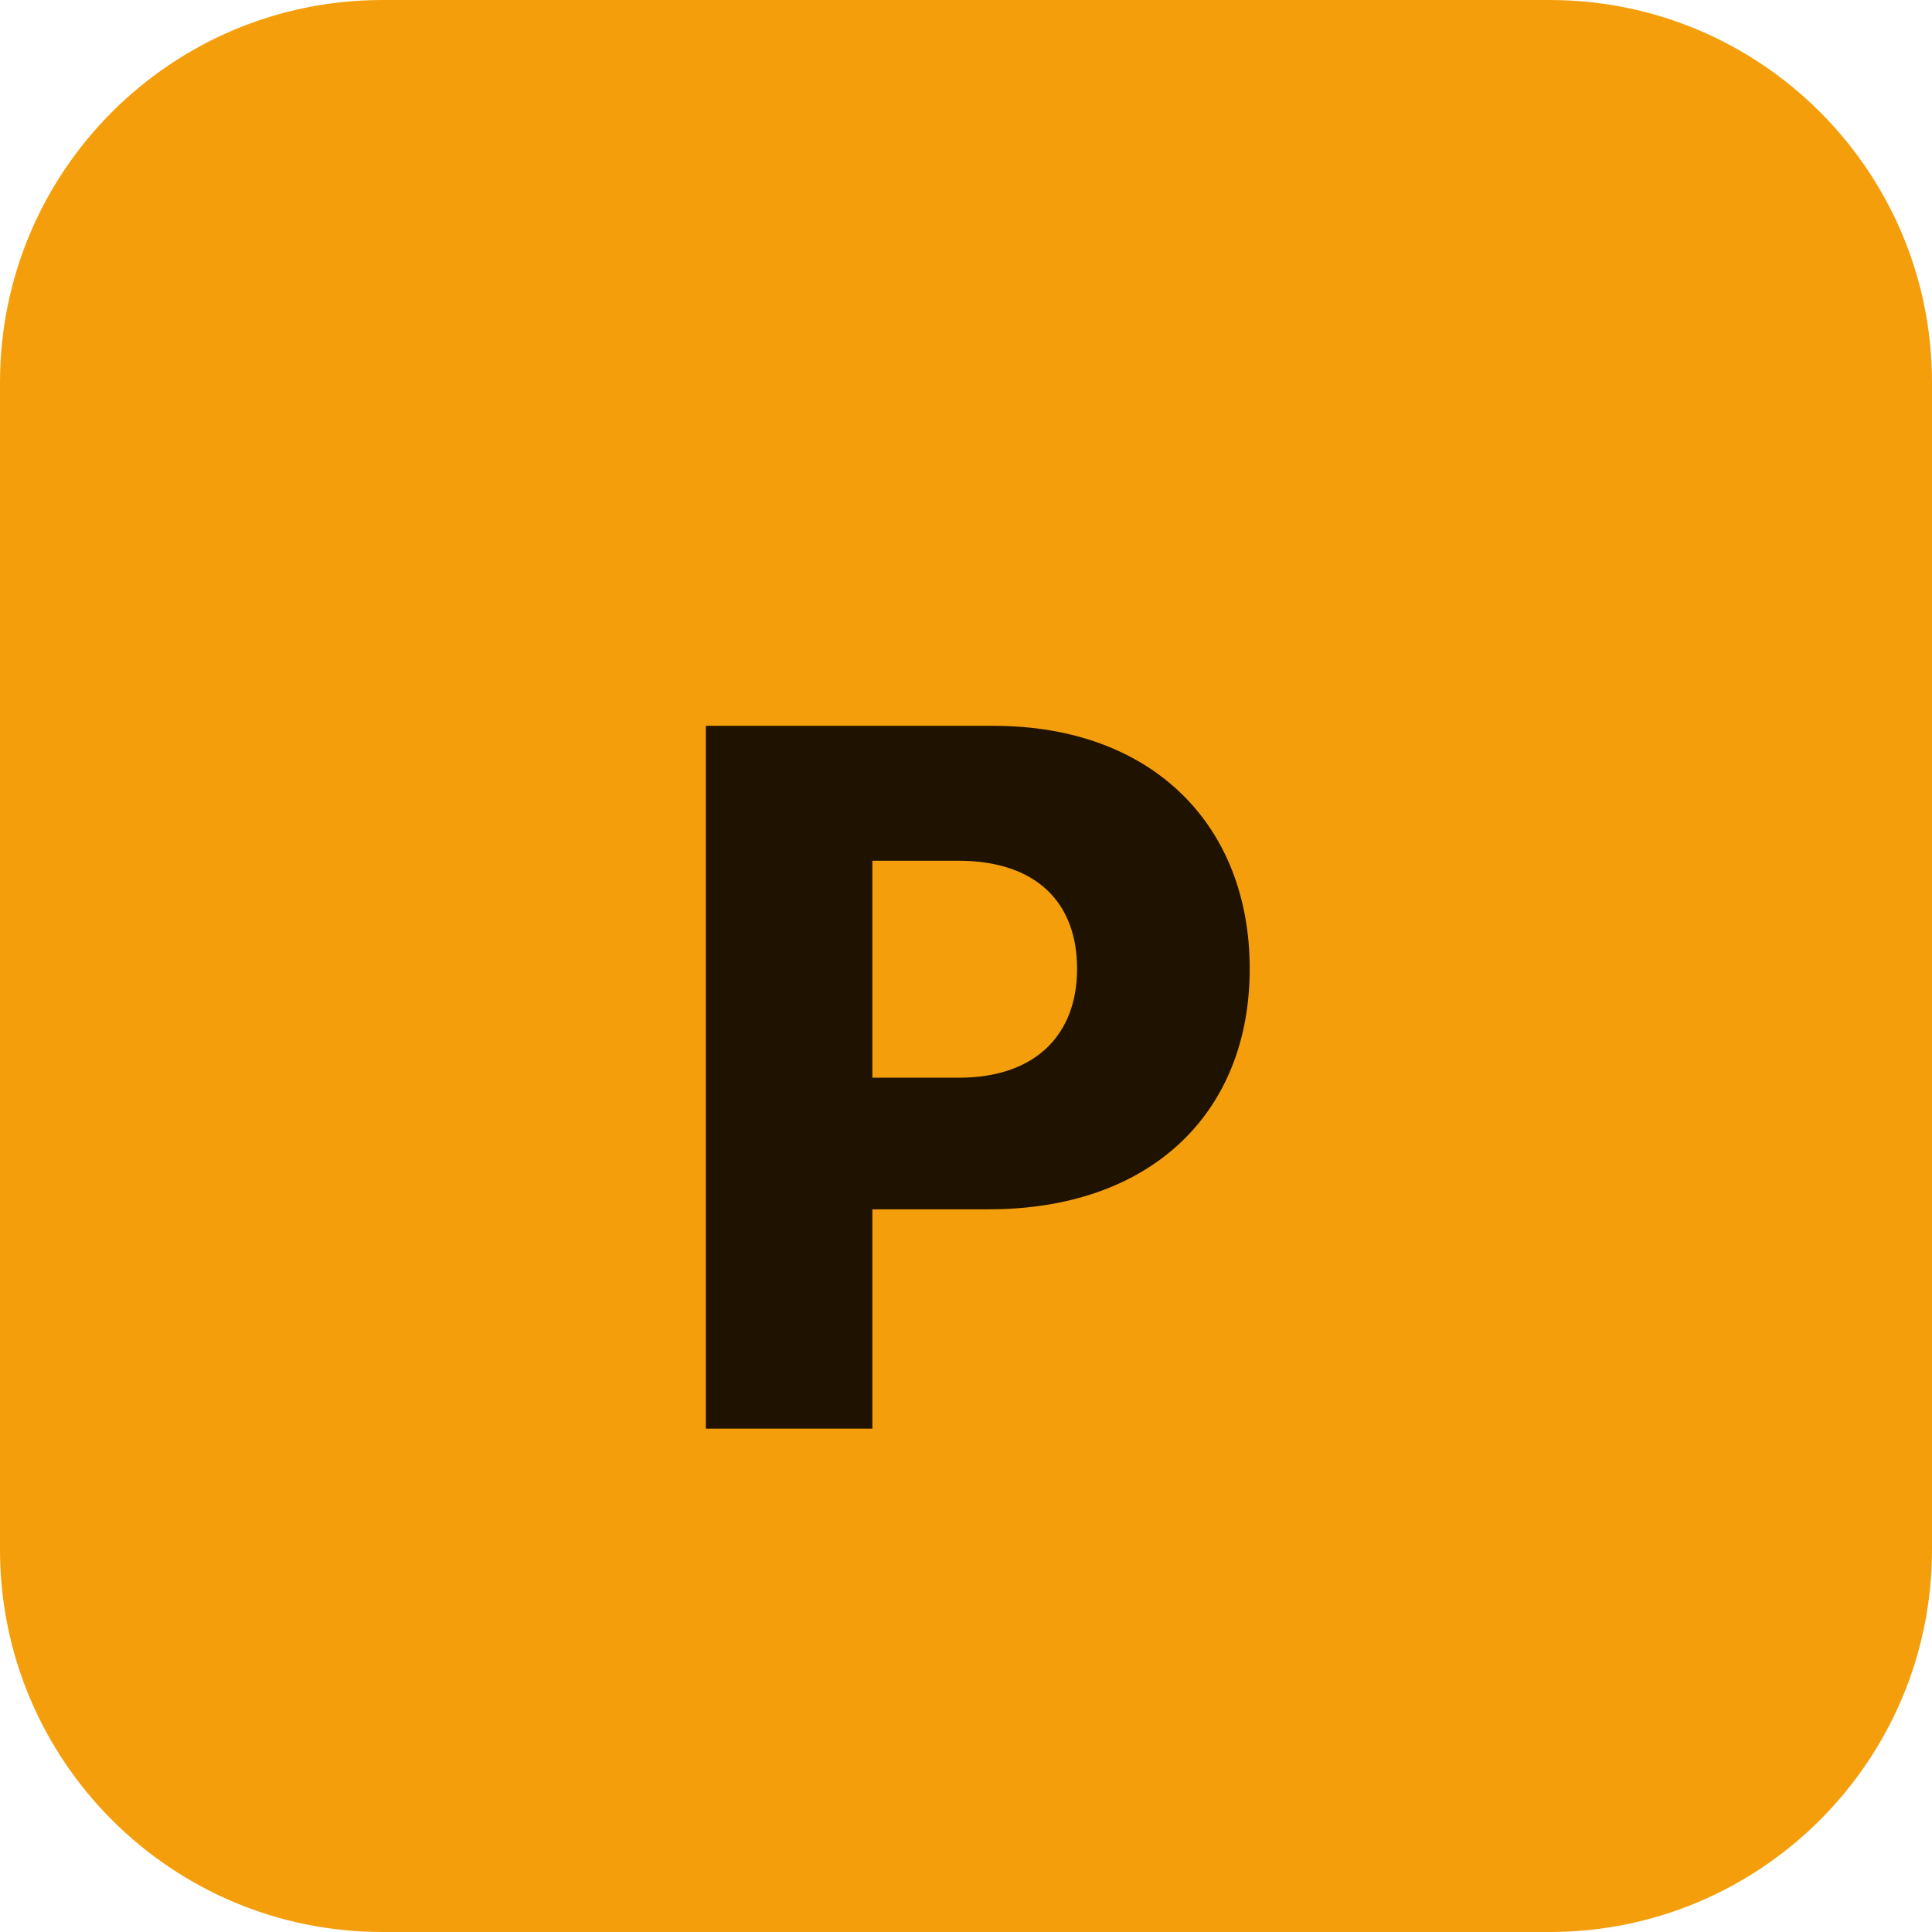
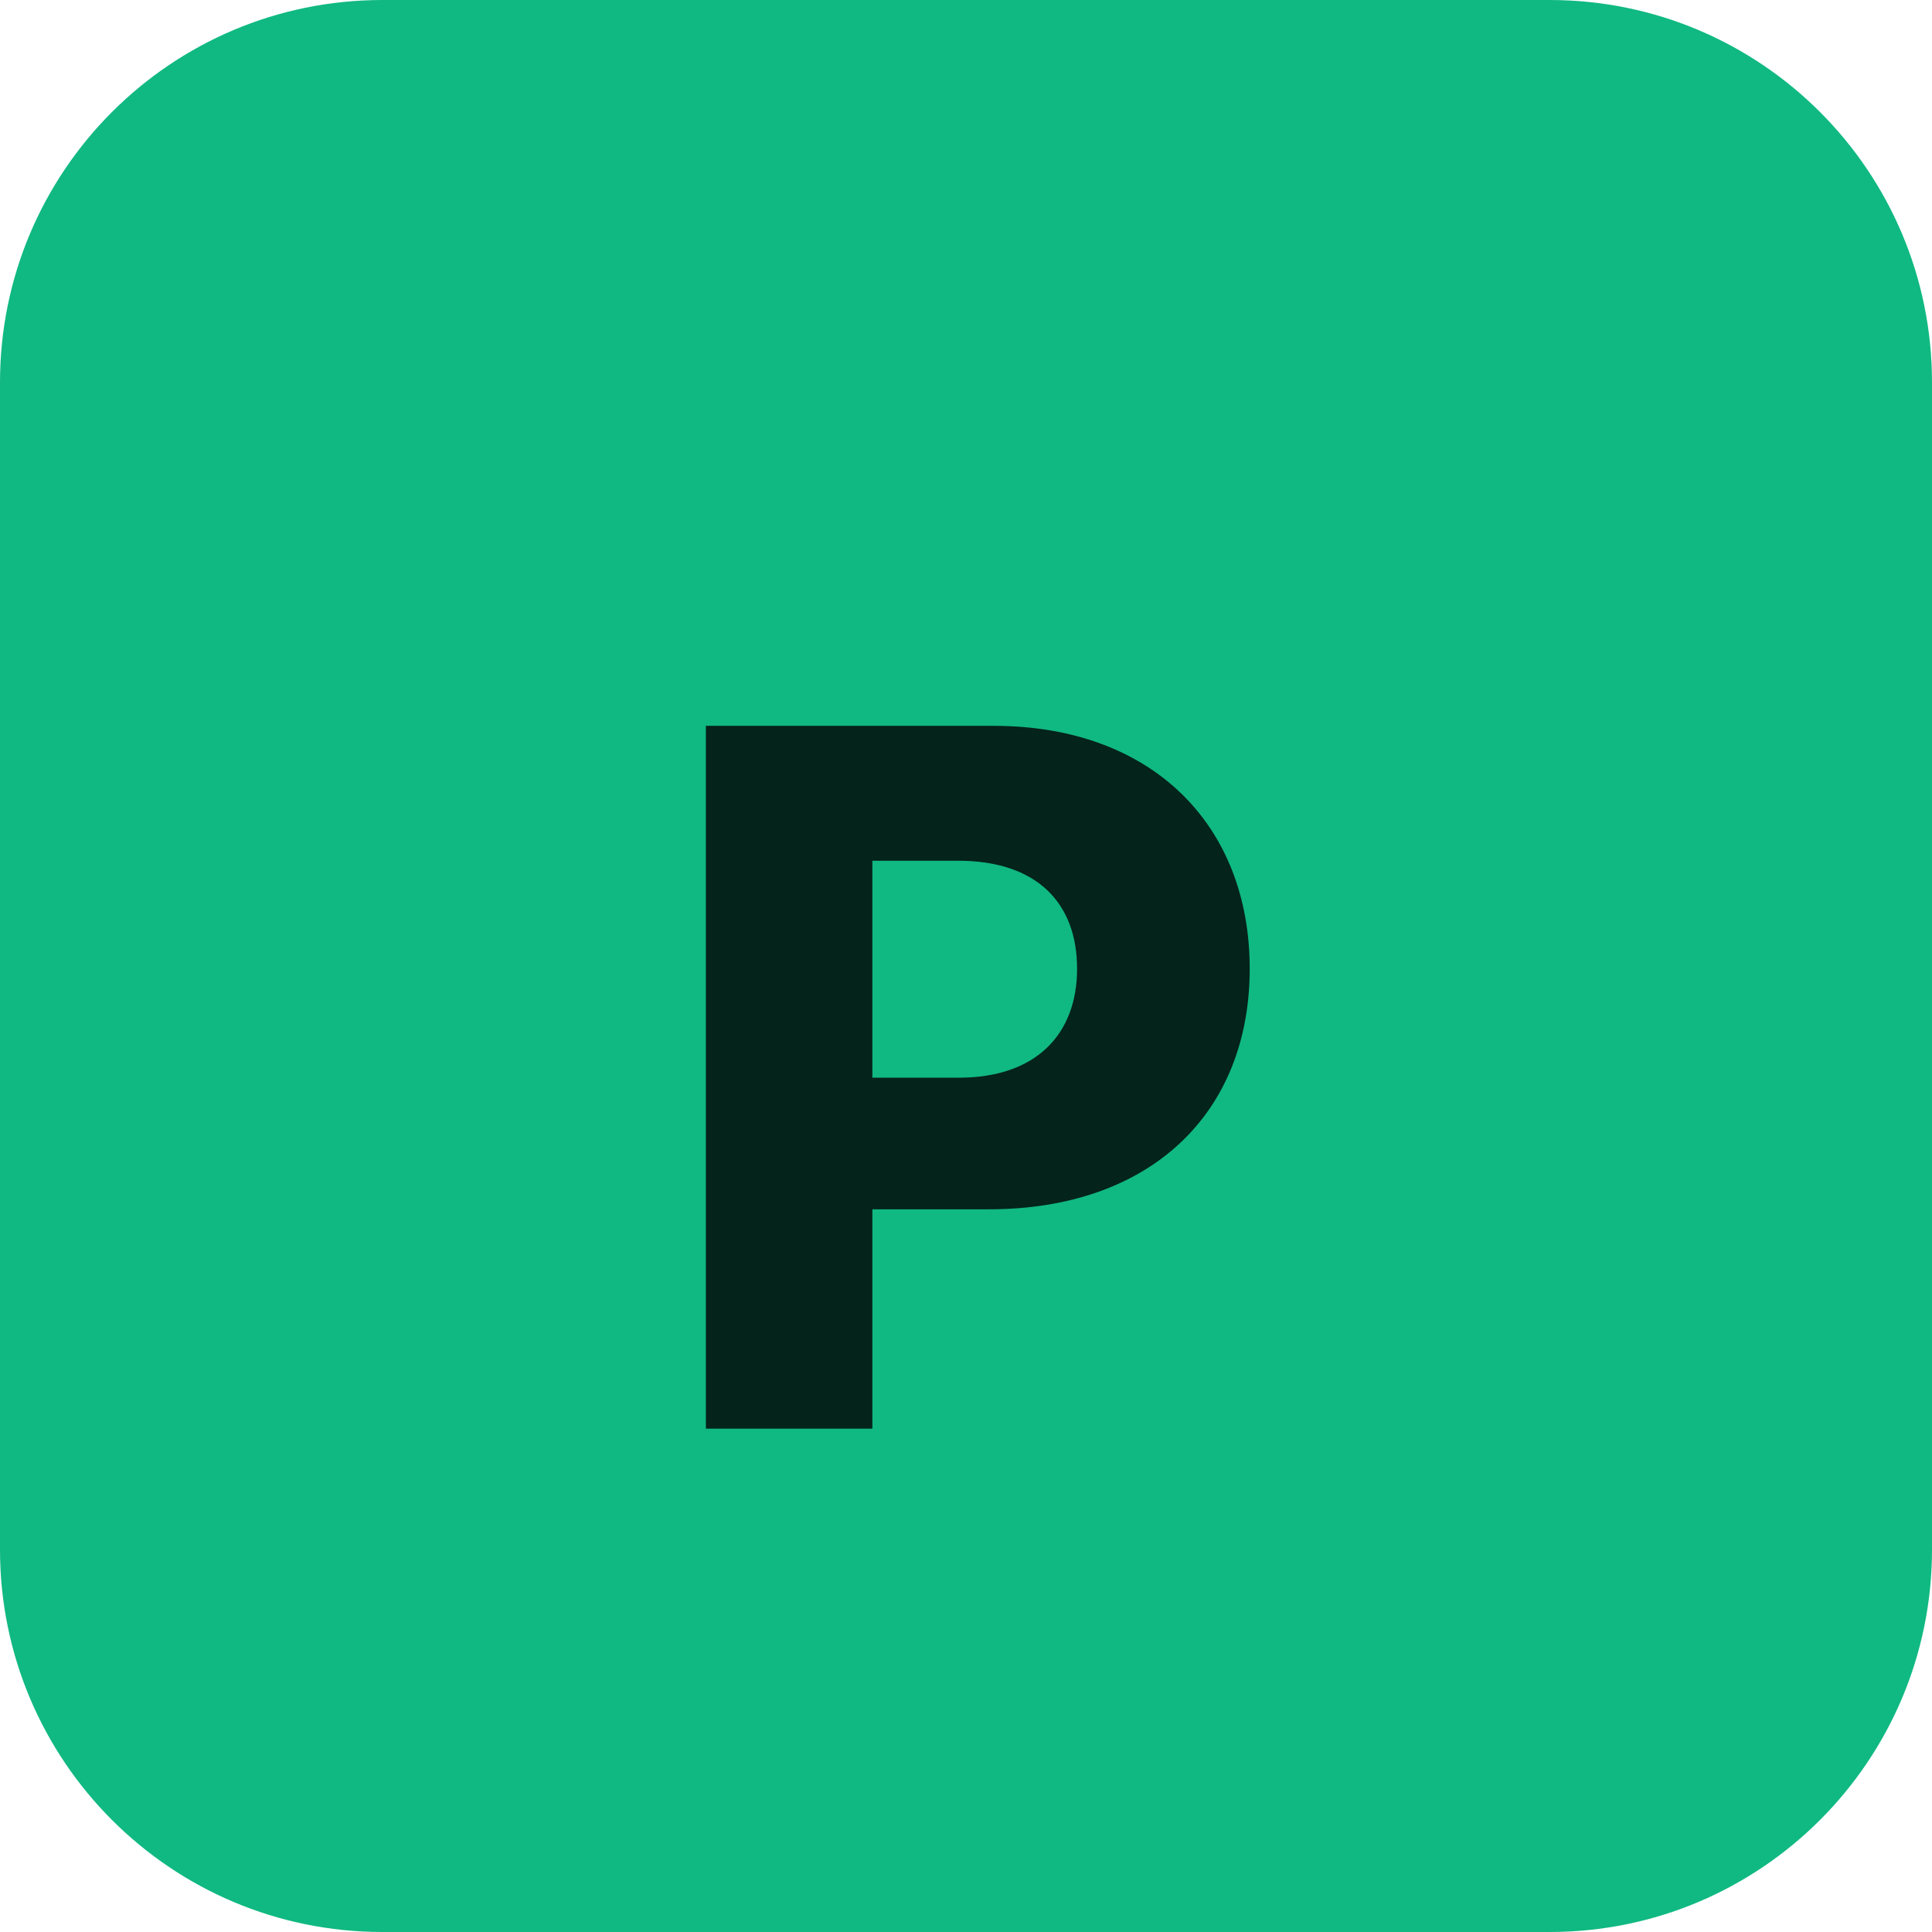
<svg xmlns="http://www.w3.org/2000/svg" width="192" height="192" viewBox="0 0 192 192">
-   <rect width="192" height="192" rx="38" fill="#F59E0B" />
-   <text x="50%" y="55%" dominant-baseline="middle" text-anchor="middle" font-family="Inter, system-ui, -apple-system, sans-serif" font-weight="800" font-size="96" fill="#1F1300">P</text>
+   <rect width="192" height="192" rx="38" fill="#10B981" />
+   <text x="50%" y="55%" dominant-baseline="middle" text-anchor="middle" font-family="Inter, system-ui, -apple-system, sans-serif" font-weight="800" font-size="96" fill="#04231A">P</text>
</svg>
